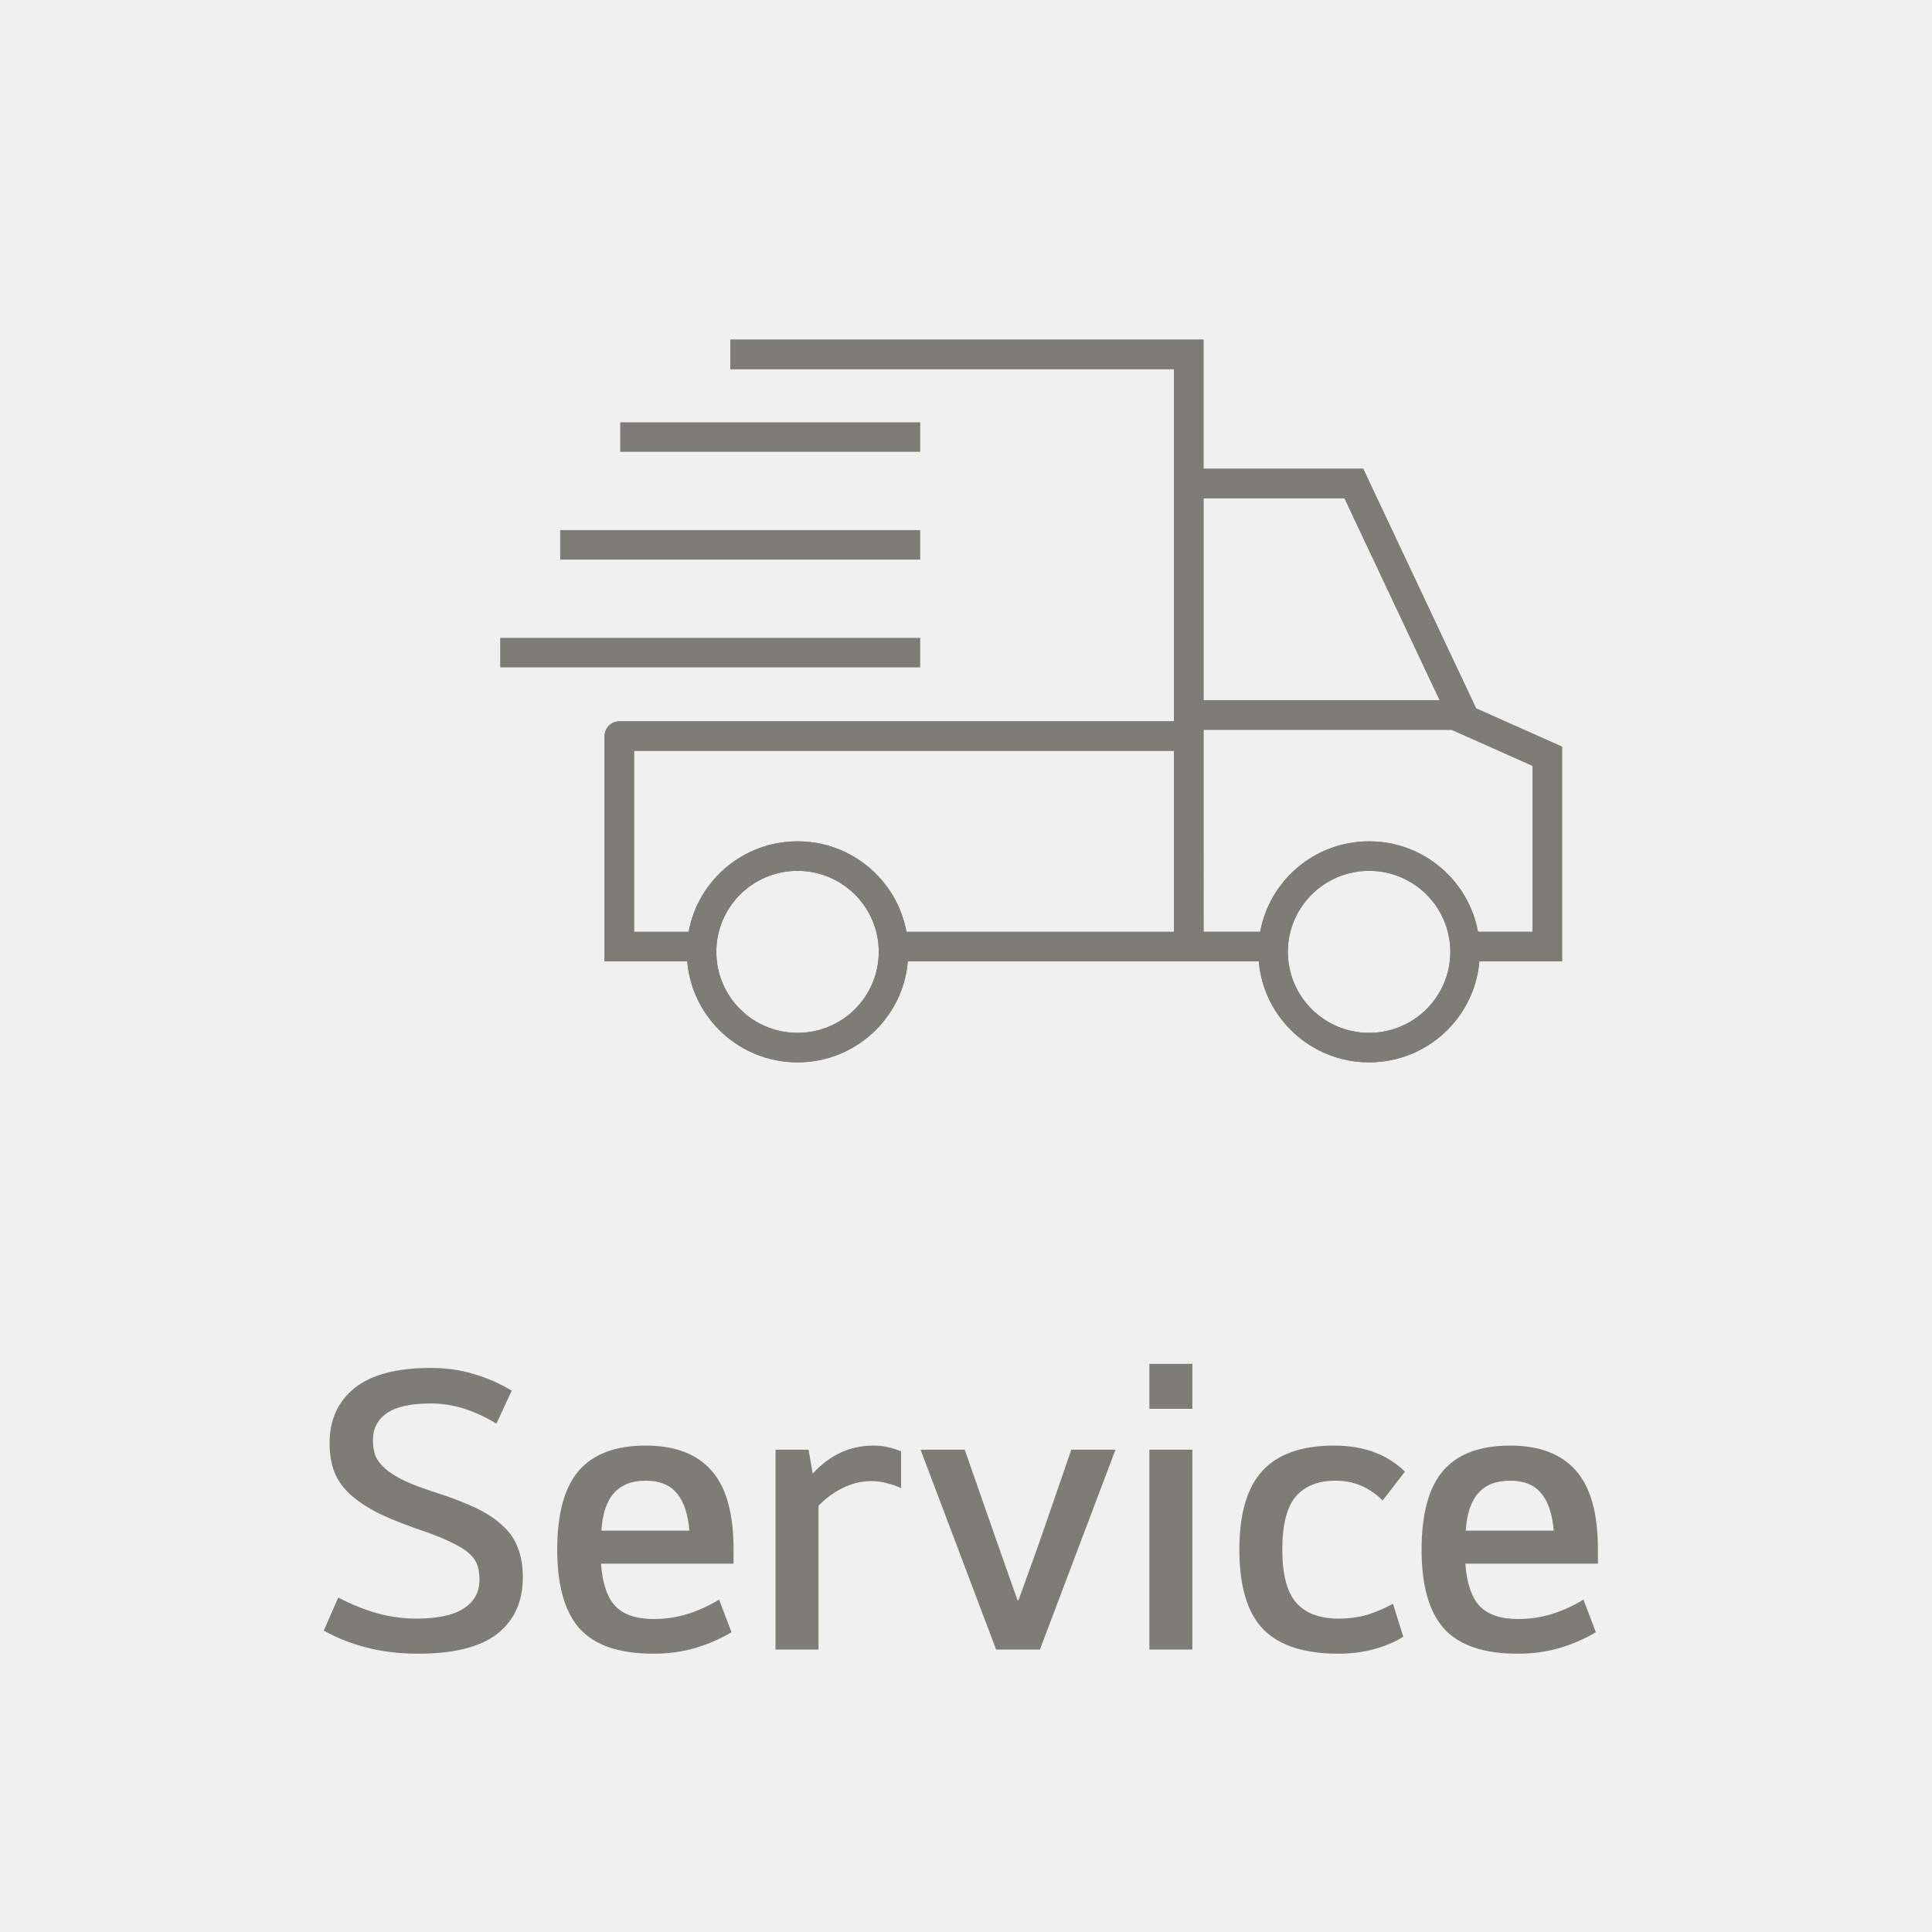
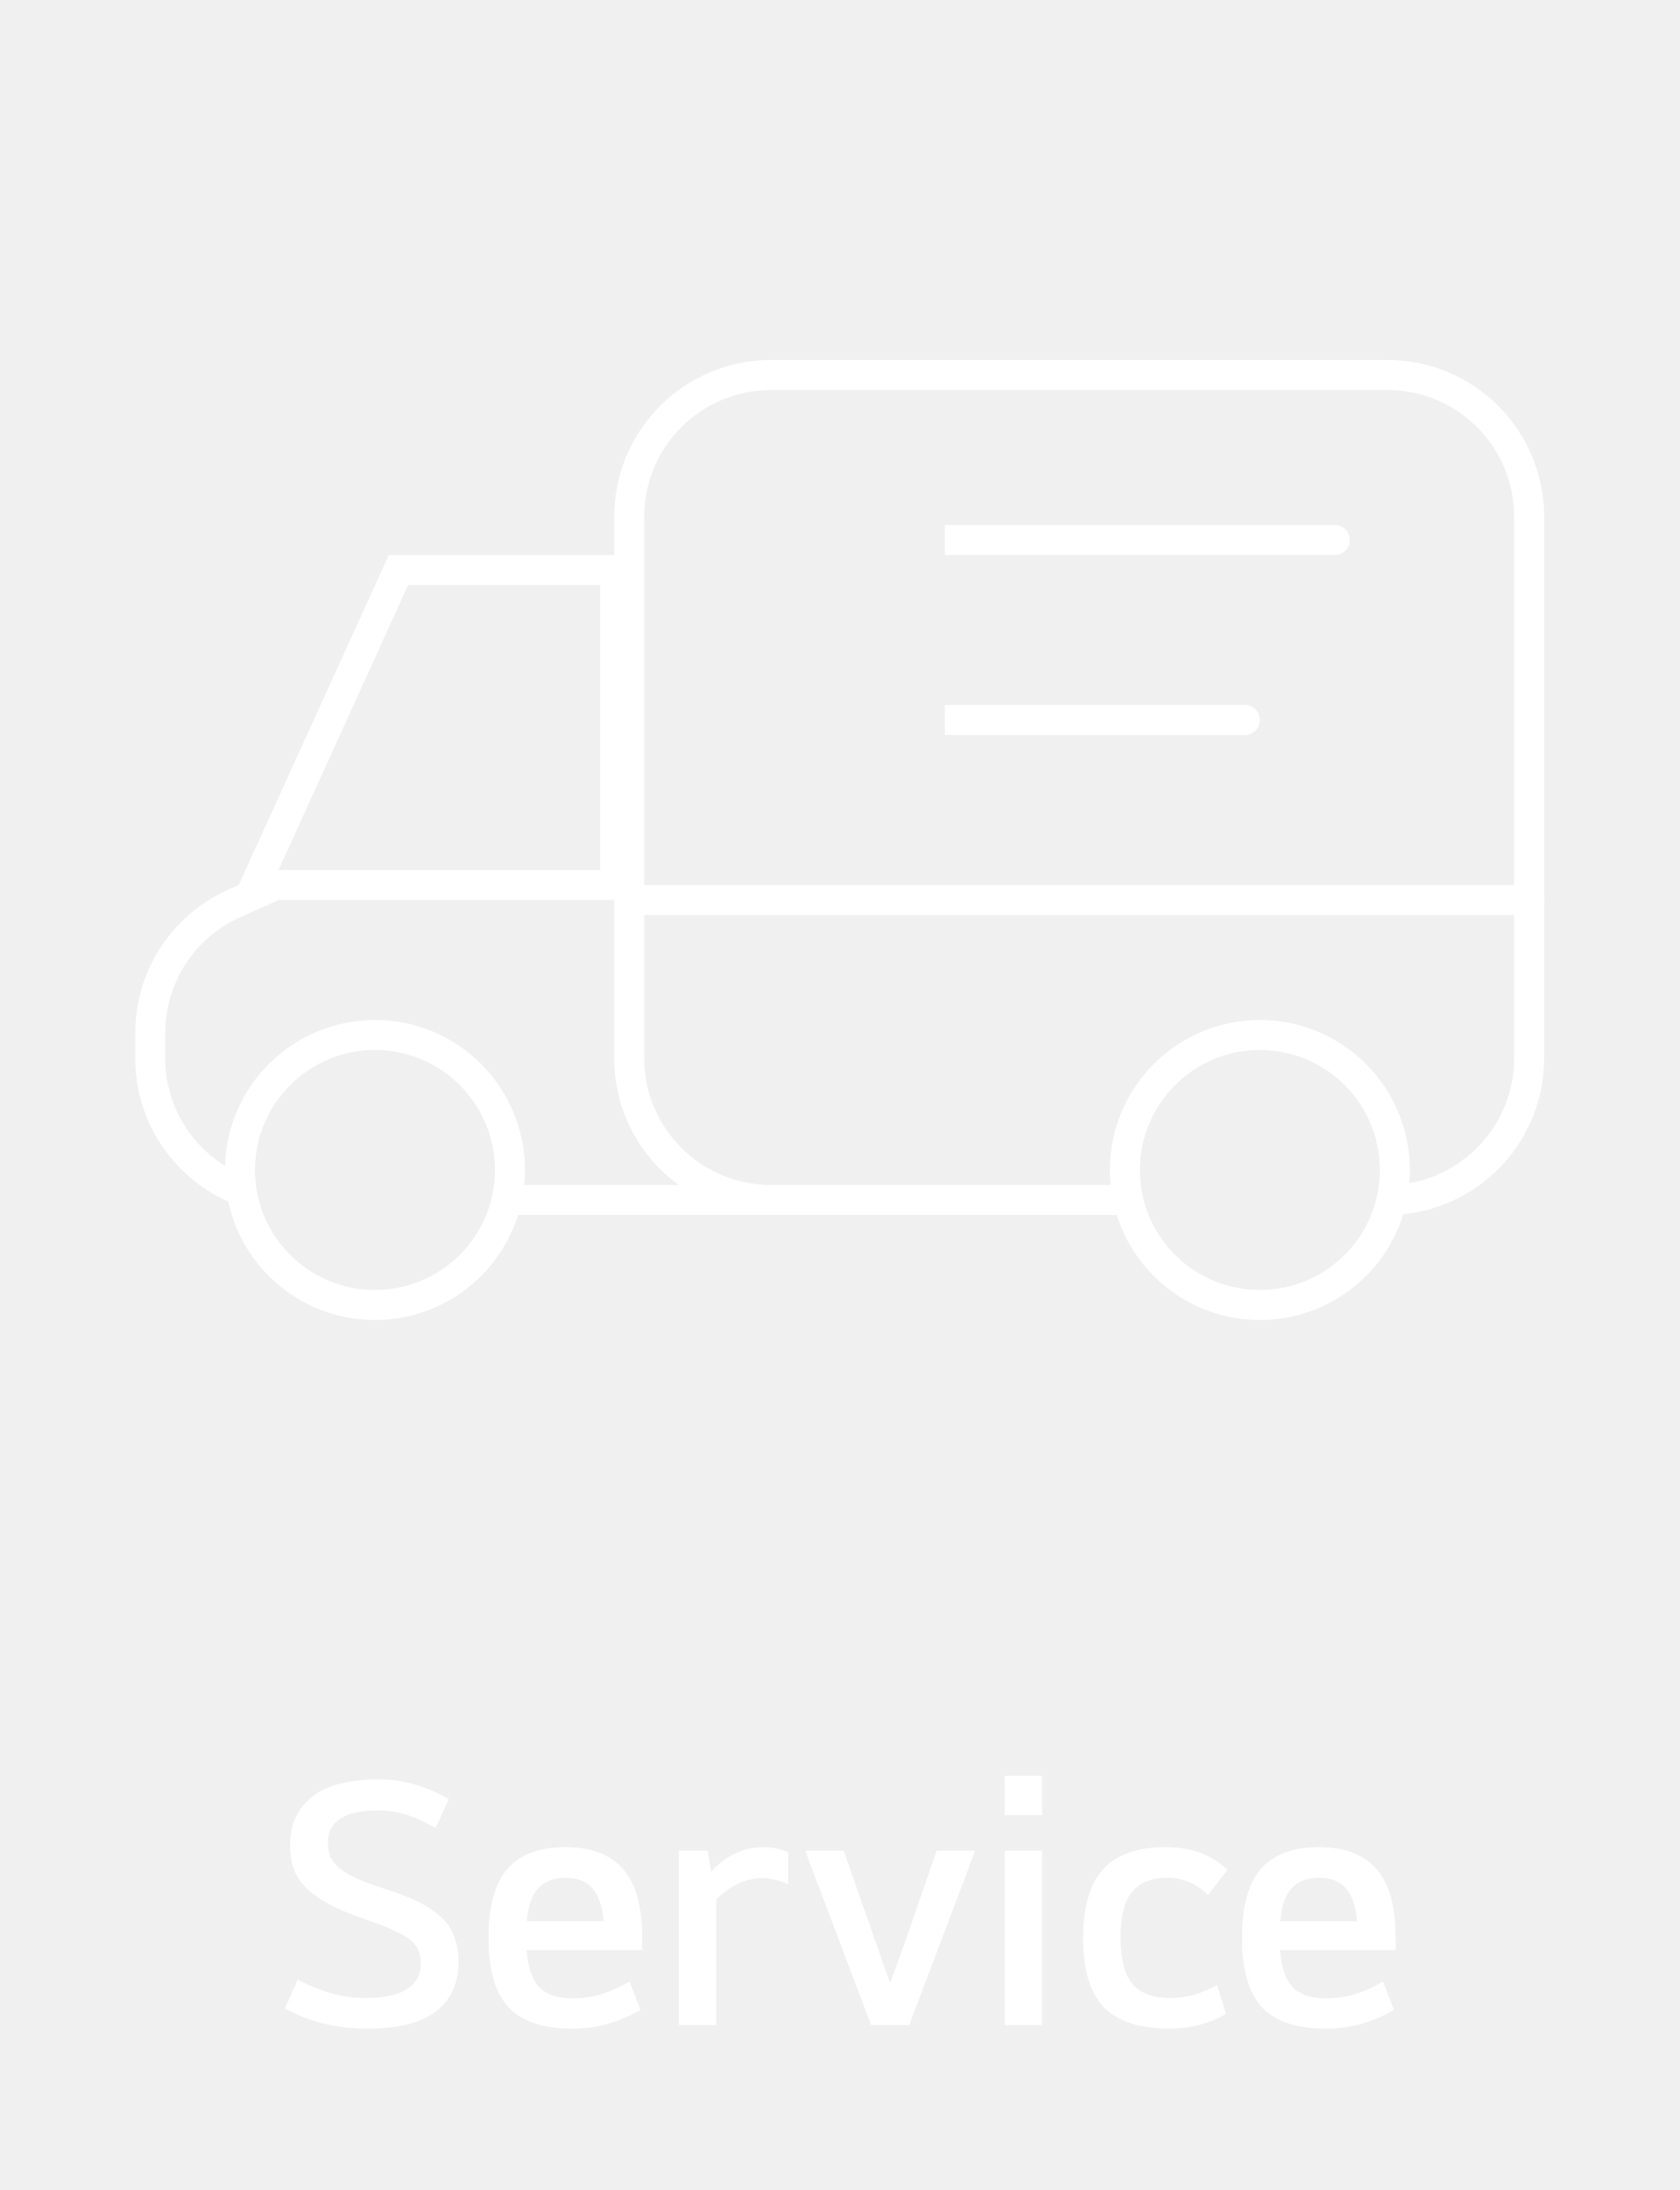
- <svg xmlns="http://www.w3.org/2000/svg" width="131" height="131" viewBox="0 0 131 131" fill="none">
-   <path d="M32.511 107.118C32.511 106.745 32.465 106.418 32.371 106.138C32.278 105.858 32.101 105.597 31.839 105.354C31.578 105.111 31.214 104.878 30.747 104.654C30.281 104.411 29.683 104.159 28.955 103.898C27.723 103.487 26.687 103.086 25.847 102.694C25.007 102.283 24.326 101.845 23.803 101.378C23.281 100.911 22.907 100.398 22.683 99.838C22.459 99.259 22.347 98.597 22.347 97.85C22.347 96.282 22.907 95.041 24.027 94.126C25.166 93.211 26.893 92.754 29.207 92.754C30.271 92.754 31.251 92.894 32.147 93.174C33.043 93.435 33.893 93.809 34.695 94.294L33.659 96.534C32.969 96.105 32.25 95.769 31.503 95.526C30.757 95.283 29.991 95.162 29.207 95.162C27.845 95.162 26.846 95.386 26.211 95.834C25.595 96.263 25.287 96.87 25.287 97.654C25.287 98.046 25.343 98.401 25.455 98.718C25.586 99.017 25.81 99.306 26.127 99.586C26.445 99.866 26.874 100.137 27.415 100.398C27.975 100.659 28.694 100.93 29.571 101.21C30.617 101.546 31.513 101.891 32.259 102.246C33.006 102.601 33.613 103.002 34.079 103.45C34.565 103.879 34.91 104.383 35.115 104.962C35.339 105.522 35.451 106.185 35.451 106.95C35.451 108.593 34.873 109.871 33.715 110.786C32.558 111.682 30.766 112.13 28.339 112.13C27.089 112.13 25.922 111.99 24.839 111.71C23.775 111.43 22.814 111.047 21.955 110.562L22.935 108.322C23.831 108.789 24.709 109.143 25.567 109.386C26.445 109.629 27.331 109.75 28.227 109.75C29.646 109.75 30.71 109.526 31.419 109.078C32.147 108.611 32.511 107.958 32.511 107.118ZM44.307 112.13C41.992 112.13 40.322 111.561 39.295 110.422C38.287 109.283 37.783 107.501 37.783 105.074C37.783 102.647 38.268 100.865 39.239 99.726C40.228 98.587 41.74 98.018 43.775 98.018C45.772 98.018 47.266 98.587 48.255 99.726C49.244 100.846 49.739 102.619 49.739 105.046V106.026H40.751C40.844 107.333 41.161 108.285 41.703 108.882C42.263 109.479 43.14 109.778 44.335 109.778C45.119 109.778 45.875 109.666 46.603 109.442C47.331 109.218 48.05 108.891 48.759 108.462L49.599 110.674C48.889 111.103 48.078 111.458 47.163 111.738C46.267 111.999 45.315 112.13 44.307 112.13ZM46.743 103.786C46.65 102.666 46.37 101.826 45.903 101.266C45.436 100.687 44.727 100.398 43.775 100.398C41.908 100.398 40.91 101.527 40.779 103.786H46.743ZM54.826 98.298L55.106 99.922C56.264 98.653 57.636 98.018 59.222 98.018C59.857 98.018 60.482 98.149 61.098 98.41V100.902C60.781 100.753 60.454 100.641 60.118 100.566C59.801 100.473 59.456 100.426 59.082 100.426C58.41 100.426 57.757 100.585 57.122 100.902C56.488 101.219 55.946 101.621 55.498 102.106V111.85H52.586V98.298H54.826ZM67.543 111.85L62.419 98.298H65.415L67.683 104.794L68.999 108.518H69.055L70.399 104.794L72.639 98.298H75.635L70.511 111.85H67.543ZM77.935 98.298H80.847V111.85H77.935V98.298ZM77.935 92.474H80.847V95.526H77.935V92.474ZM90.755 109.75C91.446 109.75 92.09 109.666 92.687 109.498C93.285 109.311 93.873 109.059 94.451 108.742L95.151 110.982C94.573 111.337 93.91 111.617 93.163 111.822C92.417 112.027 91.614 112.13 90.755 112.13C88.422 112.13 86.714 111.57 85.631 110.45C84.567 109.33 84.035 107.538 84.035 105.074C84.035 102.647 84.558 100.865 85.603 99.726C86.649 98.587 88.273 98.018 90.475 98.018C92.454 98.018 94.05 98.606 95.263 99.782L93.751 101.742C92.855 100.846 91.791 100.398 90.559 100.398C89.383 100.398 88.487 100.753 87.871 101.462C87.255 102.171 86.947 103.375 86.947 105.074C86.947 106.754 87.265 107.958 87.899 108.686C88.534 109.395 89.486 109.75 90.755 109.75ZM102.915 112.13C100.601 112.13 98.93 111.561 97.903 110.422C96.895 109.283 96.391 107.501 96.391 105.074C96.391 102.647 96.877 100.865 97.847 99.726C98.837 98.587 100.349 98.018 102.383 98.018C104.381 98.018 105.874 98.587 106.863 99.726C107.853 100.846 108.347 102.619 108.347 105.046V106.026H99.359C99.453 107.333 99.77 108.285 100.311 108.882C100.871 109.479 101.749 109.778 102.943 109.778C103.727 109.778 104.483 109.666 105.211 109.442C105.939 109.218 106.658 108.891 107.367 108.462L108.207 110.674C107.498 111.103 106.686 111.458 105.771 111.738C104.875 111.999 103.923 112.13 102.915 112.13ZM105.351 103.786C105.258 102.666 104.978 101.826 104.511 101.266C104.045 100.687 103.335 100.398 102.383 100.398C100.517 100.398 99.518 101.527 99.387 103.786H105.351Z" fill="#7E7C77" />
-   <mask id="path-2-inside-1_1951_6134" fill="white">
-     <path fill-rule="evenodd" clip-rule="evenodd" d="M79.603 25.032H49.52V23.032H80.603H81.603V24.032V31.783H91.797H92.431L92.701 32.357L100.089 48.034L105.322 50.364L105.916 50.629V51.278V64.182V65.182H104.916H100.312C99.986 69.02 96.761 72.033 92.832 72.033C88.902 72.033 85.678 69.02 85.351 65.182H81.603V65.183H80.603H61.558C61.231 69.021 58.007 72.033 54.077 72.033C50.148 72.033 46.924 69.021 46.597 65.183H41.993H40.993V64.183V49.91V49.816H40.998C41.045 49.308 41.473 48.91 41.993 48.91L79.603 48.91V25.032ZM85.447 63.182C86.087 59.692 89.15 57.047 92.832 57.047C96.514 57.047 99.576 59.692 100.216 63.182H103.916V51.927L98.428 49.483H81.606L81.607 63.182H85.447ZM79.603 63.183H61.462C60.823 59.693 57.76 57.047 54.077 57.047C50.395 57.047 47.332 59.693 46.693 63.183H42.993V50.91L79.603 50.91V63.183ZM91.163 33.783L97.618 47.482H81.606V33.783H91.163ZM54.077 70.033C57.123 70.033 59.585 67.57 59.585 64.54C59.585 61.51 57.123 59.047 54.077 59.047C51.032 59.047 48.57 61.51 48.57 64.54C48.57 67.57 51.032 70.033 54.077 70.033ZM98.339 64.54C98.339 67.57 95.877 70.033 92.832 70.033C89.786 70.033 87.324 67.57 87.324 64.54C87.324 61.51 89.786 59.047 92.832 59.047C95.877 59.047 98.339 61.51 98.339 64.54Z" />
-   </mask>
-   <path fill-rule="evenodd" clip-rule="evenodd" d="M79.603 25.032H49.52V23.032H80.603H81.603V24.032V31.783H91.797H92.431L92.701 32.357L100.089 48.034L105.322 50.364L105.916 50.629V51.278V64.182V65.182H104.916H100.312C99.986 69.02 96.761 72.033 92.832 72.033C88.902 72.033 85.678 69.02 85.351 65.182H81.603V65.183H80.603H61.558C61.231 69.021 58.007 72.033 54.077 72.033C50.148 72.033 46.924 69.021 46.597 65.183H41.993H40.993V64.183V49.91V49.816H40.998C41.045 49.308 41.473 48.91 41.993 48.91L79.603 48.91V25.032ZM85.447 63.182C86.087 59.692 89.15 57.047 92.832 57.047C96.514 57.047 99.576 59.692 100.216 63.182H103.916V51.927L98.428 49.483H81.606L81.607 63.182H85.447ZM79.603 63.183H61.462C60.823 59.693 57.76 57.047 54.077 57.047C50.395 57.047 47.332 59.693 46.693 63.183H42.993V50.91L79.603 50.91V63.183ZM91.163 33.783L97.618 47.482H81.606V33.783H91.163ZM54.077 70.033C57.123 70.033 59.585 67.57 59.585 64.54C59.585 61.51 57.123 59.047 54.077 59.047C51.032 59.047 48.57 61.51 48.57 64.54C48.57 67.57 51.032 70.033 54.077 70.033ZM98.339 64.54C98.339 67.57 95.877 70.033 92.832 70.033C89.786 70.033 87.324 67.57 87.324 64.54C87.324 61.51 89.786 59.047 92.832 59.047C95.877 59.047 98.339 61.51 98.339 64.54Z" fill="#7E7C77" />
-   <path d="M49.52 25.032H47.52V27.032H49.52V25.032ZM79.603 25.032H81.603V23.032H79.603V25.032ZM49.52 23.032V21.032H47.52V23.032H49.52ZM81.603 23.032H83.603V21.032H81.603V23.032ZM81.603 31.783H79.603V33.783H81.603V31.783ZM92.431 31.783L94.24 30.931L93.7 29.783H92.431V31.783ZM92.701 32.357L90.892 33.209L90.892 33.209L92.701 32.357ZM100.089 48.034L98.28 48.886L98.597 49.558L99.275 49.861L100.089 48.034ZM105.322 50.364L106.136 48.537L106.136 48.537L105.322 50.364ZM105.916 50.629H107.916V49.33L106.729 48.801L105.916 50.629ZM105.916 65.182V67.182H107.916V65.182H105.916ZM100.312 65.182V63.182H98.475L98.319 65.013L100.312 65.182ZM85.351 65.182L87.344 65.013L87.189 63.182H85.351V65.182ZM81.603 65.182V63.182H79.603V65.182H81.603ZM81.603 65.183V67.183H83.603V65.183H81.603ZM61.558 65.183V63.183H59.721L59.565 65.014L61.558 65.183ZM46.597 65.183L48.59 65.014L48.434 63.183H46.597V65.183ZM40.993 65.183H38.993V67.183H40.993V65.183ZM40.993 49.816V47.816H38.993V49.816H40.993ZM40.998 49.816V51.816H42.82L42.989 50.002L40.998 49.816ZM41.993 48.91L41.993 46.91H41.993V48.91ZM79.603 48.91V50.91H81.603V48.91H79.603ZM85.447 63.182V65.182H87.114L87.414 63.543L85.447 63.182ZM100.216 63.182L98.249 63.543L98.55 65.182H100.216V63.182ZM103.916 63.182V65.182H105.916V63.182H103.916ZM103.916 51.927H105.916V50.629L104.729 50.1L103.916 51.927ZM98.428 49.483L99.242 47.656L98.853 47.483H98.428V49.483ZM81.606 49.483V47.483H79.605L79.606 49.483L81.606 49.483ZM81.607 63.182L79.607 63.183L79.607 65.182H81.607V63.182ZM61.462 63.183L59.495 63.544L59.795 65.183H61.462V63.183ZM79.603 63.183V65.183H81.603V63.183H79.603ZM46.693 63.183V65.183H48.359L48.66 63.544L46.693 63.183ZM42.993 63.183H40.993V65.183H42.993V63.183ZM42.993 50.91L42.993 48.91H40.993V50.91H42.993ZM79.603 50.91H81.603V48.91H79.603V50.91ZM97.618 47.482V49.482H100.772L99.427 46.63L97.618 47.482ZM91.163 33.783L92.972 32.931L92.431 31.783H91.163V33.783ZM81.606 47.482H79.606V49.482H81.606V47.482ZM81.606 33.783V31.783H79.606V33.783H81.606ZM49.52 27.032H79.603V23.032H49.52V27.032ZM47.52 23.032V25.032H51.52V23.032H47.52ZM80.603 21.032H49.52V25.032H80.603V21.032ZM81.603 21.032H80.603V25.032H81.603V21.032ZM83.603 24.032V23.032H79.603V24.032H83.603ZM83.603 31.783V24.032H79.603V31.783H83.603ZM91.797 29.783H81.603V33.783H91.797V29.783ZM92.431 29.783H91.797V33.783H92.431V29.783ZM94.511 31.504L94.24 30.931L90.622 32.636L90.892 33.209L94.511 31.504ZM101.898 47.181L94.511 31.504L90.892 33.209L98.28 48.886L101.898 47.181ZM106.136 48.537L100.903 46.207L99.275 49.861L104.509 52.191L106.136 48.537ZM106.729 48.801L106.136 48.537L104.509 52.191L105.102 52.456L106.729 48.801ZM107.916 51.278V50.629H103.916V51.278H107.916ZM107.916 64.182V51.278H103.916V64.182H107.916ZM107.916 65.182V64.182H103.916V65.182H107.916ZM104.916 67.182H105.916V63.182H104.916V67.182ZM100.312 67.182H104.916V63.182H100.312V67.182ZM92.832 74.033C97.806 74.033 101.891 70.219 102.305 65.352L98.319 65.013C98.08 67.821 95.717 70.033 92.832 70.033V74.033ZM83.359 65.352C83.773 70.219 87.858 74.033 92.832 74.033V70.033C89.947 70.033 87.583 67.821 87.344 65.013L83.359 65.352ZM81.603 67.182H85.351V63.182H81.603V67.182ZM83.603 65.183V65.182H79.603V65.183H83.603ZM80.603 67.183H81.603V63.183H80.603V67.183ZM61.558 67.183H80.603V63.183H61.558V67.183ZM54.077 74.033C59.051 74.033 63.136 70.22 63.55 65.353L59.565 65.014C59.326 67.822 56.962 70.033 54.077 70.033V74.033ZM44.604 65.353C45.019 70.22 49.104 74.033 54.077 74.033V70.033C51.193 70.033 48.829 67.822 48.59 65.014L44.604 65.353ZM41.993 67.183H46.597V63.183H41.993V67.183ZM40.993 67.183H41.993V63.183H40.993V67.183ZM38.993 64.183V65.183H42.993V64.183H38.993ZM38.993 49.91V64.183H42.993V49.91H38.993ZM38.993 49.816V49.91H42.993V49.816H38.993ZM40.998 47.816H40.993V51.816H40.998V47.816ZM41.993 46.91C40.43 46.91 39.148 48.104 39.006 49.631L42.989 50.002C42.941 50.512 42.515 50.91 41.993 50.91V46.91ZM79.603 46.91L41.993 46.91L41.993 50.91L79.603 50.91V46.91ZM77.603 25.032V48.91H81.603V25.032H77.603ZM92.832 55.047C88.17 55.047 84.291 58.396 83.48 62.822L87.414 63.543C87.883 60.988 90.13 59.047 92.832 59.047V55.047ZM102.184 62.822C101.372 58.396 97.494 55.047 92.832 55.047V59.047C95.534 59.047 97.781 60.988 98.249 63.543L102.184 62.822ZM103.916 61.182H100.216V65.182H103.916V61.182ZM101.916 51.927V63.182H105.916V51.927H101.916ZM97.615 51.31L103.102 53.754L104.729 50.1L99.242 47.656L97.615 51.31ZM81.606 51.483H98.428V47.483H81.606V51.483ZM83.607 63.182L83.606 49.483L79.606 49.483L79.607 63.183L83.607 63.182ZM85.447 61.182H81.607V65.182H85.447V61.182ZM61.462 65.183H79.603V61.183H61.462V65.183ZM54.077 59.047C56.779 59.047 59.027 60.988 59.495 63.544L63.429 62.823C62.618 58.397 58.74 55.047 54.077 55.047V59.047ZM48.66 63.544C49.128 60.988 51.375 59.047 54.077 59.047V55.047C49.415 55.047 45.536 58.397 44.725 62.823L48.66 63.544ZM42.993 65.183H46.693V61.183H42.993V65.183ZM40.993 50.91V63.183H44.993V50.91H40.993ZM79.603 48.91L42.993 48.91L42.993 52.91L79.603 52.91V48.91ZM81.603 63.183V50.91H77.603V63.183H81.603ZM99.427 46.63L92.972 32.931L89.353 34.636L95.809 48.335L99.427 46.63ZM81.606 49.482H97.618V45.482H81.606V49.482ZM79.606 33.783V47.482H83.606V33.783H79.606ZM91.163 31.783H81.606V35.783H91.163V31.783ZM57.585 64.54C57.585 66.463 56.021 68.033 54.077 68.033V72.033C58.224 72.033 61.585 68.678 61.585 64.54H57.585ZM54.077 61.047C56.021 61.047 57.585 62.617 57.585 64.54H61.585C61.585 60.402 58.224 57.047 54.077 57.047V61.047ZM50.57 64.54C50.57 62.617 52.133 61.047 54.077 61.047V57.047C49.931 57.047 46.57 60.402 46.57 64.54H50.57ZM54.077 68.033C52.133 68.033 50.57 66.463 50.57 64.54H46.57C46.57 68.678 49.931 72.033 54.077 72.033V68.033ZM92.832 72.033C96.978 72.033 100.339 68.678 100.339 64.54H96.339C96.339 66.463 94.776 68.033 92.832 68.033V72.033ZM85.324 64.54C85.324 68.678 88.685 72.033 92.832 72.033V68.033C90.888 68.033 89.324 66.463 89.324 64.54H85.324ZM92.832 57.047C88.685 57.047 85.324 60.402 85.324 64.54H89.324C89.324 62.617 90.888 61.047 92.832 61.047V57.047ZM100.339 64.54C100.339 60.402 96.978 57.047 92.832 57.047V61.047C94.776 61.047 96.339 62.617 96.339 64.54H100.339Z" fill="#7E7C77" mask="url(#path-2-inside-1_1951_6134)" />
-   <line x1="62.394" y1="29.635" x2="42.053" y2="29.635" stroke="#7E7C77" stroke-width="2" />
-   <line x1="62.394" y1="36.944" x2="37.984" y2="36.944" stroke="#7E7C77" stroke-width="2" />
-   <line x1="62.394" y1="44.252" x2="33.916" y2="44.252" stroke="#7E7C77" stroke-width="2" />
+ <svg xmlns="http://www.w3.org/2000/svg" width="112" height="146" viewBox="0 0 112 146" fill="none">
+   <path fill-rule="evenodd" clip-rule="evenodd" d="M102.953 34.45C102.953 28.679 98.275 24 92.503 24H51.403C45.632 24 40.953 28.679 40.953 34.45V37.001H26.567H25.923L25.657 37.587L16.105 58.587L15.916 59.002L15.194 59.325C11.435 61.009 9.015 64.743 9.015 68.863V70.551C9.015 74.811 11.565 78.476 15.221 80.103C16.187 84.616 20.198 88 25 88C29.477 88 33.267 85.058 34.542 81.001H58.015V81H74.458C75.732 85.057 79.522 88 84 88C88.497 88 92.301 85.032 93.559 80.947C98.834 80.418 102.953 75.965 102.953 70.55V60.32V60.248C102.974 60.169 102.984 60.086 102.984 60C102.984 59.914 102.974 59.831 102.953 59.752V34.45ZM34.95 79.001C34.983 78.672 35 78.338 35 78C35 72.477 30.523 68 25 68C19.568 68 15.148 72.331 15.004 77.728C12.609 76.236 11.015 73.58 11.015 70.551V68.863C11.015 65.532 12.972 62.512 16.012 61.151L18.579 60.001H40.953V70.55C40.953 74.023 42.648 77.101 45.255 79.001H34.95ZM51.403 79H74.049C74.017 78.671 74 78.338 74 78C74 72.477 78.477 68 84 68C89.523 68 94 72.477 94 78C94 78.295 93.987 78.586 93.962 78.874C97.934 78.183 100.953 74.719 100.953 70.55V61L42.984 61C42.974 61 42.964 61 42.953 60.999V70.55C42.953 75.217 46.737 79 51.403 79ZM42.953 34.45V59.001C42.964 59 42.974 59 42.984 59L100.953 59V34.45C100.953 29.783 97.17 26 92.503 26H51.403C46.737 26 42.953 29.783 42.953 34.45ZM40.015 39.001V58.001H18.569L27.21 39.001H40.015ZM84 86C79.582 86 76 82.418 76 78C76 73.582 79.582 70 84 70C88.418 70 92 73.582 92 78C92 82.418 88.418 86 84 86ZM17 78C17 82.418 20.582 86 25 86C29.418 86 33 82.418 33 78C33 73.582 29.418 70 25 70C20.582 70 17 73.582 17 78Z" fill="white" />
+   <path d="M64 47H63V49H64V47ZM83 49C83.552 49 84 48.552 84 48C84 47.448 83.552 47 83 47V49ZM64 49H83V47H64V49Z" fill="white" />
+   <path d="M64 35H63V37H64V35ZM89 37C89.552 37 90 36.552 90 36C90 35.448 89.552 35 89 35V37ZM64 37H89V35H64V37Z" fill="white" />
+   <path d="M28.05 130.944C28.05 130.624 28.011 130.344 27.93 130.104C27.851 129.864 27.698 129.64 27.474 129.432C27.25 129.224 26.939 129.024 26.538 128.832C26.139 128.624 25.627 128.408 25.003 128.184C23.947 127.832 23.058 127.488 22.338 127.152C21.619 126.8 21.035 126.424 20.587 126.024C20.139 125.624 19.819 125.184 19.627 124.704C19.434 124.208 19.338 123.64 19.338 123C19.338 121.656 19.819 120.592 20.779 119.808C21.755 119.024 23.235 118.632 25.218 118.632C26.131 118.632 26.971 118.752 27.738 118.992C28.506 119.216 29.235 119.536 29.922 119.952L29.035 121.872C28.442 121.504 27.826 121.216 27.186 121.008C26.547 120.8 25.89 120.696 25.218 120.696C24.05 120.696 23.195 120.888 22.651 121.272C22.122 121.64 21.858 122.16 21.858 122.832C21.858 123.168 21.907 123.472 22.003 123.744C22.114 124 22.306 124.248 22.578 124.488C22.851 124.728 23.218 124.96 23.683 125.184C24.163 125.408 24.779 125.64 25.53 125.88C26.427 126.168 27.195 126.464 27.834 126.768C28.474 127.072 28.994 127.416 29.395 127.8C29.811 128.168 30.107 128.6 30.282 129.096C30.474 129.576 30.57 130.144 30.57 130.8C30.57 132.208 30.075 133.304 29.082 134.088C28.09 134.856 26.555 135.24 24.474 135.24C23.402 135.24 22.402 135.12 21.474 134.88C20.562 134.64 19.738 134.312 19.003 133.896L19.843 131.976C20.61 132.376 21.363 132.68 22.099 132.888C22.851 133.096 23.61 133.2 24.378 133.2C25.595 133.2 26.506 133.008 27.114 132.624C27.738 132.224 28.05 131.664 28.05 130.944ZM38.161 135.24C36.177 135.24 34.745 134.752 33.865 133.776C33.001 132.8 32.569 131.272 32.569 129.192C32.569 127.112 32.985 125.584 33.817 124.608C34.665 123.632 35.961 123.144 37.705 123.144C39.417 123.144 40.697 123.632 41.545 124.608C42.393 125.568 42.817 127.088 42.817 129.168V130.008H35.113C35.193 131.128 35.465 131.944 35.929 132.456C36.409 132.968 37.161 133.224 38.185 133.224C38.857 133.224 39.505 133.128 40.129 132.936C40.753 132.744 41.369 132.464 41.977 132.096L42.697 133.992C42.089 134.36 41.393 134.664 40.609 134.904C39.841 135.128 39.025 135.24 38.161 135.24ZM40.249 128.088C40.169 127.128 39.929 126.408 39.529 125.928C39.129 125.432 38.521 125.184 37.705 125.184C36.105 125.184 35.249 126.152 35.137 128.088H40.249ZM47.178 123.384L47.418 124.776C48.41 123.688 49.586 123.144 50.946 123.144C51.49 123.144 52.026 123.256 52.554 123.48V125.616C52.282 125.488 52.002 125.392 51.714 125.328C51.442 125.248 51.146 125.208 50.826 125.208C50.25 125.208 49.69 125.344 49.146 125.616C48.602 125.888 48.138 126.232 47.754 126.648V135H45.258V123.384H47.178ZM58.078 135L53.686 123.384H56.254L58.198 128.952L59.326 132.144H59.374L60.526 128.952L62.446 123.384H65.014L60.622 135H58.078ZM66.985 123.384H69.481V135H66.985V123.384ZM66.985 118.392H69.481V121.008H66.985V118.392ZM77.974 133.2C78.566 133.2 79.118 133.128 79.63 132.984C80.142 132.824 80.646 132.608 81.142 132.336L81.742 134.256C81.246 134.56 80.678 134.8 80.038 134.976C79.398 135.152 78.71 135.24 77.974 135.24C75.974 135.24 74.51 134.76 73.582 133.8C72.67 132.84 72.214 131.304 72.214 129.192C72.214 127.112 72.662 125.584 73.558 124.608C74.454 123.632 75.846 123.144 77.734 123.144C79.43 123.144 80.798 123.648 81.838 124.656L80.542 126.336C79.774 125.568 78.862 125.184 77.806 125.184C76.798 125.184 76.03 125.488 75.502 126.096C74.974 126.704 74.71 127.736 74.71 129.192C74.71 130.632 74.982 131.664 75.526 132.288C76.07 132.896 76.886 133.2 77.974 133.2ZM88.397 135.24C86.413 135.24 84.981 134.752 84.101 133.776C83.237 132.8 82.805 131.272 82.805 129.192C82.805 127.112 83.221 125.584 84.053 124.608C84.901 123.632 86.197 123.144 87.941 123.144C89.653 123.144 90.933 123.632 91.781 124.608C92.629 125.568 93.053 127.088 93.053 129.168V130.008H85.349C85.429 131.128 85.701 131.944 86.165 132.456C86.645 132.968 87.397 133.224 88.421 133.224C89.093 133.224 89.741 133.128 90.365 132.936C90.989 132.744 91.605 132.464 92.213 132.096L92.933 133.992C92.325 134.36 91.629 134.664 90.845 134.904C90.077 135.128 89.261 135.24 88.397 135.24ZM90.485 128.088C90.405 127.128 90.165 126.408 89.765 125.928C89.365 125.432 88.757 125.184 87.941 125.184C86.341 125.184 85.485 126.152 85.373 128.088H90.485Z" fill="white" />
</svg>
